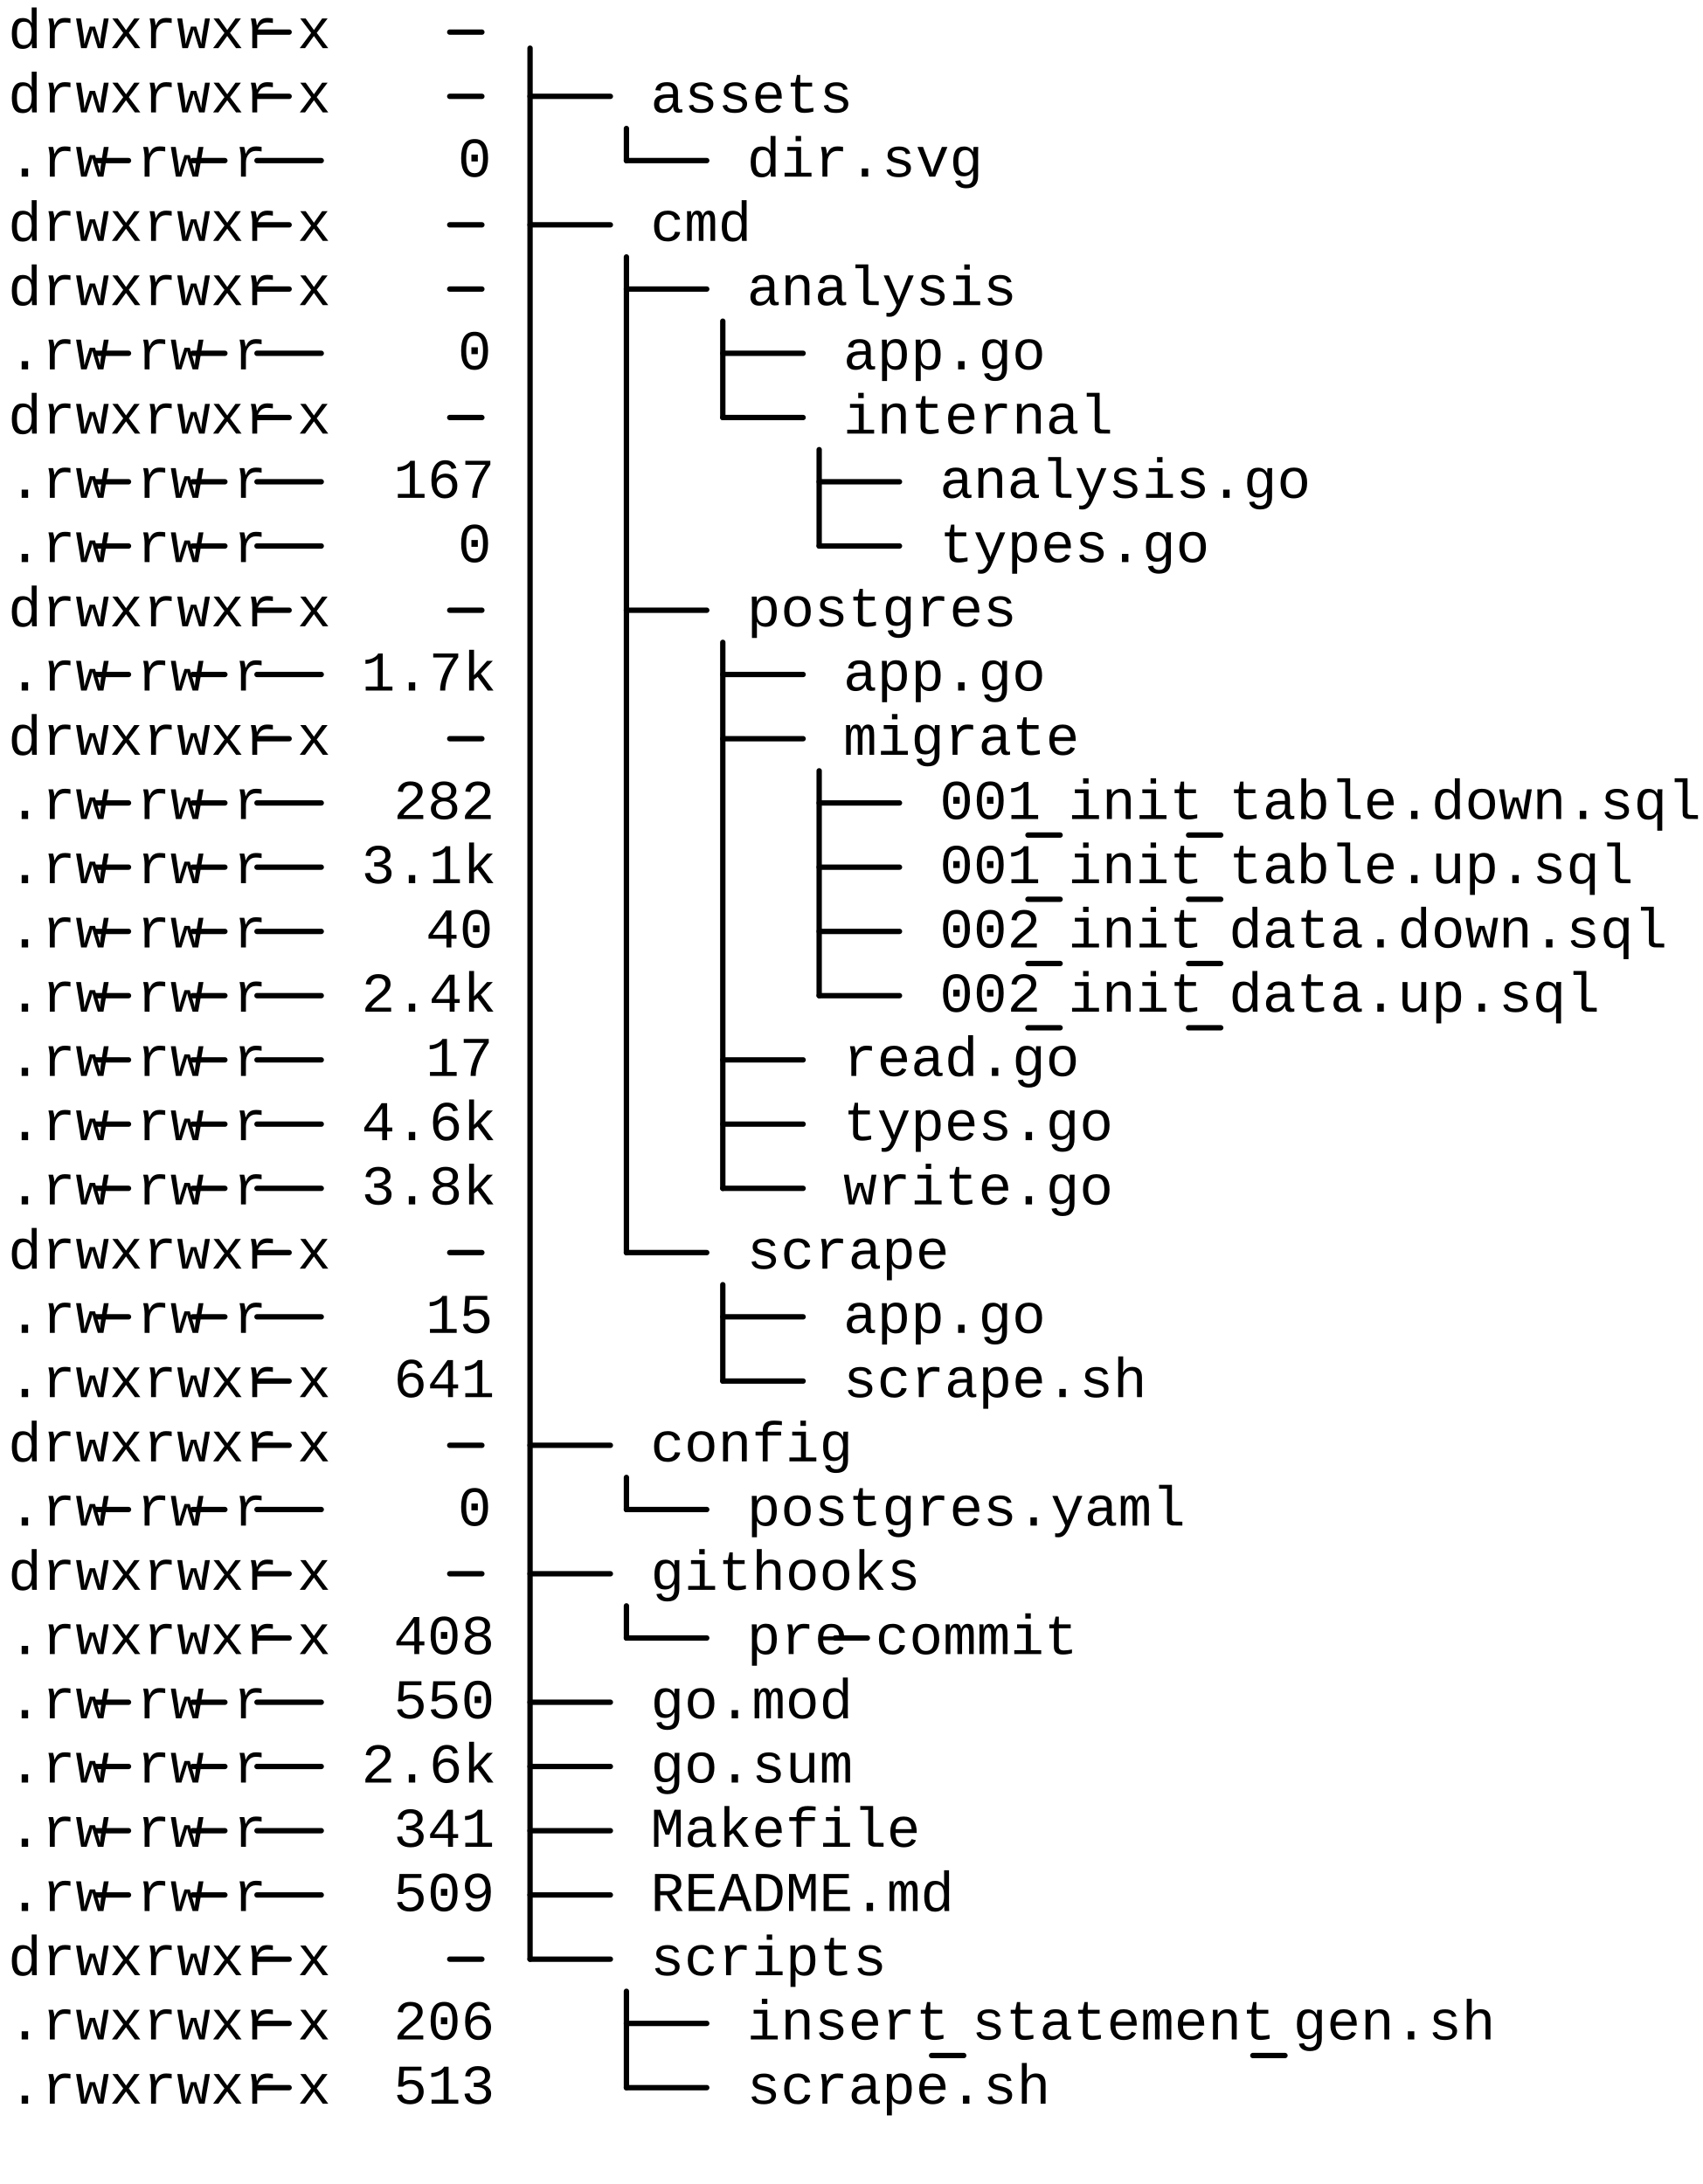
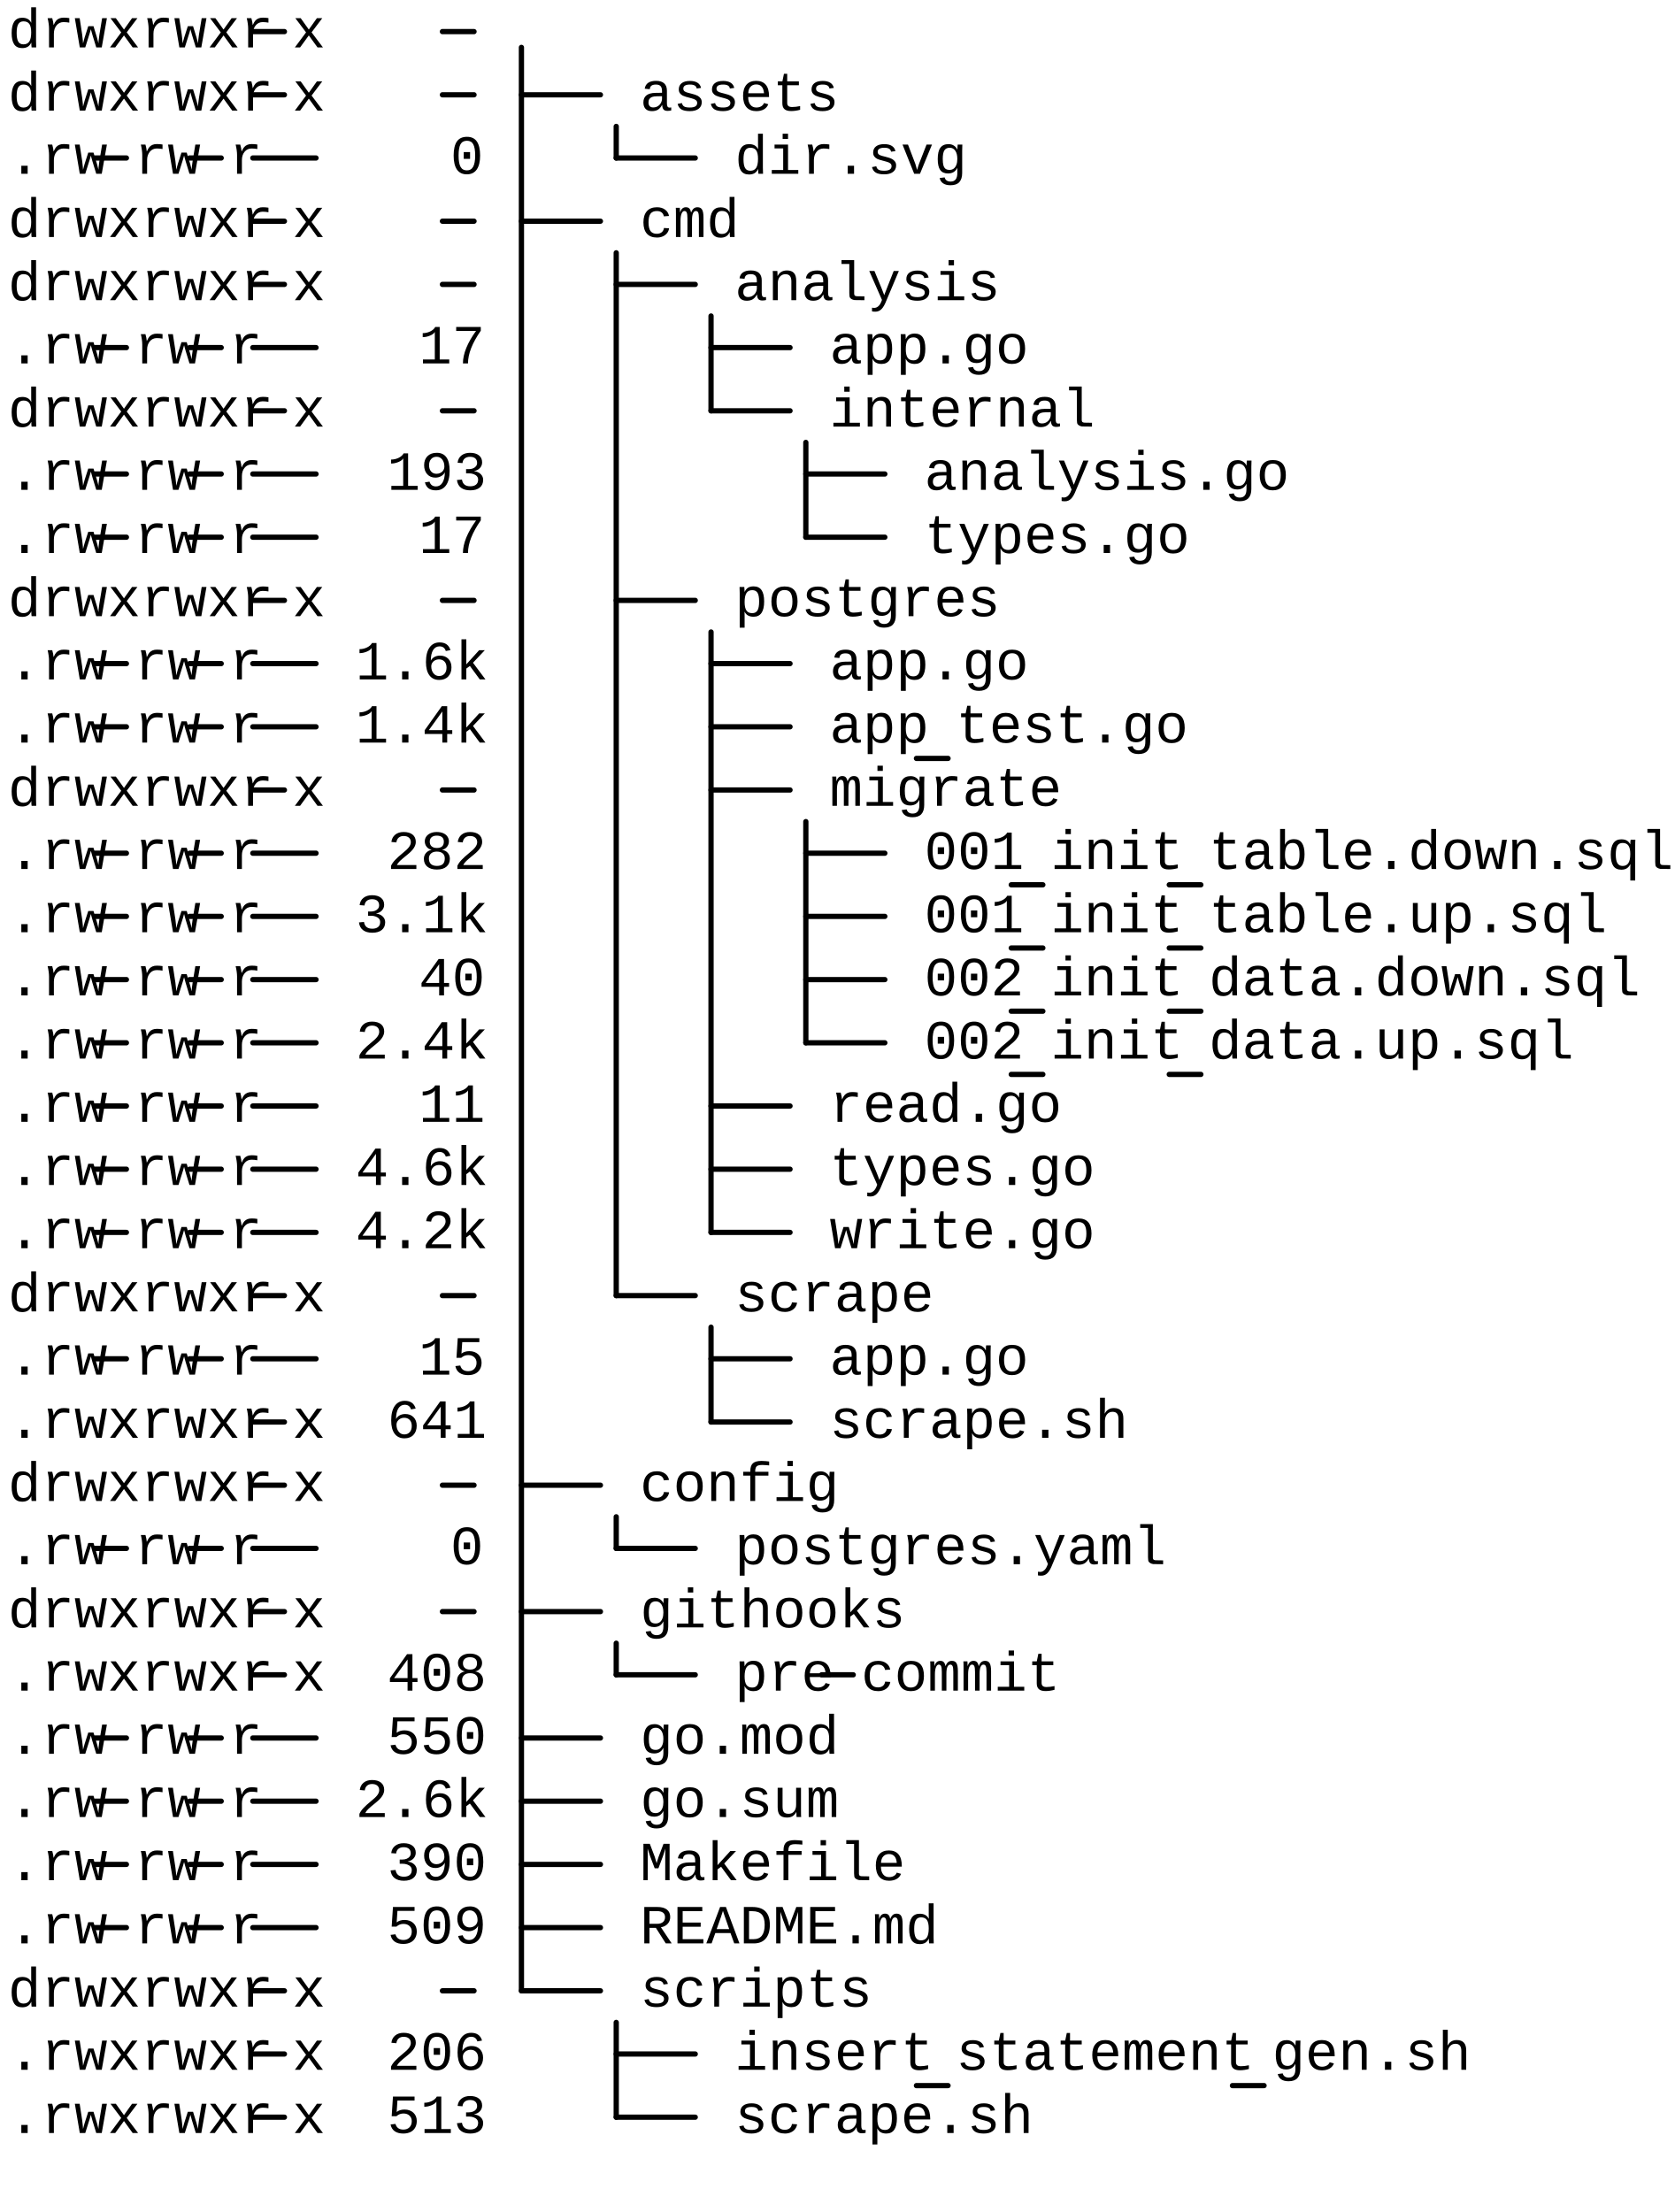
- <svg xmlns="http://www.w3.org/2000/svg" width="636" height="816" class="svgbob">
+ <svg xmlns="http://www.w3.org/2000/svg" width="636" height="840" class="svgbob">
  <style>.svgbob line, .svgbob path, .svgbob circle, .svgbob rect, .svgbob polygon {
  stroke: black;
  stroke-width: 2;
  stroke-opacity: 1;
  fill-opacity: 1;
  stroke-linecap: round;
  stroke-linejoin: miter;
}

.svgbob text {
  white-space: pre;
  fill: black;
  font-family: courier new;
  font-size: 21px;
}

.svgbob rect.backdrop {
  stroke: none;
  fill: transparent;
}

.svgbob .broken {
  stroke-dasharray: 8;
}

.svgbob .filled {
  fill: black;
}

.svgbob .bg_filled {
  fill: transparent;
  stroke-width: 1;
}

.svgbob .nofill {
  fill: transparent;
}

.svgbob .end_marked_arrow {
  marker-end: url(#arrow);
}

.svgbob .start_marked_arrow {
  marker-start: url(#arrow);
}

.svgbob .end_marked_diamond {
  marker-end: url(#diamond);
}

.svgbob .start_marked_diamond {
  marker-start: url(#diamond);
}

.svgbob .end_marked_circle {
  marker-end: url(#circle);
}

.svgbob .start_marked_circle {
  marker-start: url(#circle);
}

.svgbob .end_marked_open_circle {
  marker-end: url(#open_circle);
}

.svgbob .start_marked_open_circle {
  marker-start: url(#open_circle);
}

.svgbob .end_marked_big_open_circle {
  marker-end: url(#big_open_circle);
}

.svgbob .start_marked_big_open_circle {
  marker-start: url(#big_open_circle);
}

</style>
  <defs>
    <marker id="arrow" viewBox="-2 -2 8 8" refX="4" refY="2" markerWidth="7" markerHeight="7" orient="auto-start-reverse">
      <polygon points="0,0 0,4 4,2 0,0" />
    </marker>
    <marker id="diamond" viewBox="-2 -2 8 8" refX="4" refY="2" markerWidth="7" markerHeight="7" orient="auto-start-reverse">
      <polygon points="0,2 2,0 4,2 2,4 0,2" />
    </marker>
    <marker id="circle" viewBox="0 0 8 8" refX="4" refY="4" markerWidth="7" markerHeight="7" orient="auto-start-reverse">
      <circle cx="4" cy="4" r="2" class="filled" />
    </marker>
    <marker id="open_circle" viewBox="0 0 8 8" refX="4" refY="4" markerWidth="7" markerHeight="7" orient="auto-start-reverse">
      <circle cx="4" cy="4" r="2" class="bg_filled" />
    </marker>
    <marker id="big_open_circle" viewBox="0 0 8 8" refX="4" refY="4" markerWidth="7" markerHeight="7" orient="auto-start-reverse">
      <circle cx="4" cy="4" r="3" class="bg_filled" />
    </marker>
  </defs>
-   <rect class="backdrop" x="0" y="0" width="636" height="816" />
+   <rect class="backdrop" x="0" y="0" width="636" height="840" />
  <text x="3" y="18">drwxrwxr</text>
  <line x1="96" y1="12" x2="108" y2="12" class="solid" />
  <text x="111" y="18">x</text>
  <text x="3" y="42">drwxrwxr</text>
  <line x1="96" y1="36" x2="108" y2="36" class="solid" />
  <text x="111" y="42">x</text>
  <text x="3" y="66">.rw</text>
  <line x1="36" y1="60" x2="48" y2="60" class="solid" />
  <text x="51" y="66">rw</text>
  <line x1="72" y1="60" x2="84" y2="60" class="solid" />
  <text x="87" y="66">r</text>
  <line x1="96" y1="60" x2="120" y2="60" class="solid" />
  <text x="3" y="90">drwxrwxr</text>
  <line x1="96" y1="84" x2="108" y2="84" class="solid" />
  <text x="111" y="90">x</text>
  <text x="3" y="114">drwxrwxr</text>
  <line x1="96" y1="108" x2="108" y2="108" class="solid" />
  <text x="111" y="114">x</text>
  <text x="3" y="138">.rw</text>
  <line x1="36" y1="132" x2="48" y2="132" class="solid" />
  <text x="51" y="138">rw</text>
  <line x1="72" y1="132" x2="84" y2="132" class="solid" />
  <text x="87" y="138">r</text>
  <line x1="96" y1="132" x2="120" y2="132" class="solid" />
  <text x="3" y="162">drwxrwxr</text>
  <line x1="96" y1="156" x2="108" y2="156" class="solid" />
  <text x="111" y="162">x</text>
  <text x="3" y="186">.rw</text>
  <line x1="36" y1="180" x2="48" y2="180" class="solid" />
  <text x="51" y="186">rw</text>
  <line x1="72" y1="180" x2="84" y2="180" class="solid" />
  <text x="87" y="186">r</text>
  <line x1="96" y1="180" x2="120" y2="180" class="solid" />
  <text x="3" y="210">.rw</text>
  <line x1="36" y1="204" x2="48" y2="204" class="solid" />
  <text x="51" y="210">rw</text>
  <line x1="72" y1="204" x2="84" y2="204" class="solid" />
  <text x="87" y="210">r</text>
  <line x1="96" y1="204" x2="120" y2="204" class="solid" />
  <text x="3" y="234">drwxrwxr</text>
  <line x1="96" y1="228" x2="108" y2="228" class="solid" />
  <text x="111" y="234">x</text>
  <text x="3" y="258">.rw</text>
  <line x1="36" y1="252" x2="48" y2="252" class="solid" />
  <text x="51" y="258">rw</text>
  <line x1="72" y1="252" x2="84" y2="252" class="solid" />
  <text x="87" y="258">r</text>
  <line x1="96" y1="252" x2="120" y2="252" class="solid" />
-   <text x="3" y="282">drwxrwxr</text>
-   <line x1="96" y1="276" x2="108" y2="276" class="solid" />
-   <text x="111" y="282">x</text>
-   <text x="3" y="306">.rw</text>
-   <line x1="36" y1="300" x2="48" y2="300" class="solid" />
-   <text x="51" y="306">rw</text>
-   <line x1="72" y1="300" x2="84" y2="300" class="solid" />
-   <text x="87" y="306">r</text>
-   <line x1="96" y1="300" x2="120" y2="300" class="solid" />
+   <text x="3" y="282">.rw</text>
+   <line x1="36" y1="276" x2="48" y2="276" class="solid" />
+   <text x="51" y="282">rw</text>
+   <line x1="72" y1="276" x2="84" y2="276" class="solid" />
+   <text x="87" y="282">r</text>
+   <line x1="96" y1="276" x2="120" y2="276" class="solid" />
+   <text x="3" y="306">drwxrwxr</text>
+   <line x1="96" y1="300" x2="108" y2="300" class="solid" />
+   <text x="111" y="306">x</text>
  <text x="3" y="330">.rw</text>
  <line x1="36" y1="324" x2="48" y2="324" class="solid" />
  <text x="51" y="330">rw</text>
  <line x1="72" y1="324" x2="84" y2="324" class="solid" />
  <text x="87" y="330">r</text>
  <line x1="96" y1="324" x2="120" y2="324" class="solid" />
  <text x="3" y="354">.rw</text>
  <line x1="36" y1="348" x2="48" y2="348" class="solid" />
  <text x="51" y="354">rw</text>
  <line x1="72" y1="348" x2="84" y2="348" class="solid" />
  <text x="87" y="354">r</text>
  <line x1="96" y1="348" x2="120" y2="348" class="solid" />
  <text x="3" y="378">.rw</text>
  <line x1="36" y1="372" x2="48" y2="372" class="solid" />
  <text x="51" y="378">rw</text>
  <line x1="72" y1="372" x2="84" y2="372" class="solid" />
  <text x="87" y="378">r</text>
  <line x1="96" y1="372" x2="120" y2="372" class="solid" />
  <text x="3" y="402">.rw</text>
  <line x1="36" y1="396" x2="48" y2="396" class="solid" />
  <text x="51" y="402">rw</text>
  <line x1="72" y1="396" x2="84" y2="396" class="solid" />
  <text x="87" y="402">r</text>
  <line x1="96" y1="396" x2="120" y2="396" class="solid" />
  <text x="3" y="426">.rw</text>
  <line x1="36" y1="420" x2="48" y2="420" class="solid" />
  <text x="51" y="426">rw</text>
  <line x1="72" y1="420" x2="84" y2="420" class="solid" />
  <text x="87" y="426">r</text>
  <line x1="96" y1="420" x2="120" y2="420" class="solid" />
  <text x="3" y="450">.rw</text>
  <line x1="36" y1="444" x2="48" y2="444" class="solid" />
  <text x="51" y="450">rw</text>
  <line x1="72" y1="444" x2="84" y2="444" class="solid" />
  <text x="87" y="450">r</text>
  <line x1="96" y1="444" x2="120" y2="444" class="solid" />
-   <text x="3" y="474">drwxrwxr</text>
-   <line x1="96" y1="468" x2="108" y2="468" class="solid" />
-   <text x="111" y="474">x</text>
-   <text x="3" y="498">.rw</text>
-   <line x1="36" y1="492" x2="48" y2="492" class="solid" />
-   <text x="51" y="498">rw</text>
-   <line x1="72" y1="492" x2="84" y2="492" class="solid" />
-   <text x="87" y="498">r</text>
-   <line x1="96" y1="492" x2="120" y2="492" class="solid" />
-   <text x="3" y="522">.rwxrwxr</text>
-   <line x1="96" y1="516" x2="108" y2="516" class="solid" />
-   <text x="111" y="522">x</text>
-   <text x="3" y="546">drwxrwxr</text>
+   <text x="3" y="474">.rw</text>
+   <line x1="36" y1="468" x2="48" y2="468" class="solid" />
+   <text x="51" y="474">rw</text>
+   <line x1="72" y1="468" x2="84" y2="468" class="solid" />
+   <text x="87" y="474">r</text>
+   <line x1="96" y1="468" x2="120" y2="468" class="solid" />
+   <text x="3" y="498">drwxrwxr</text>
+   <line x1="96" y1="492" x2="108" y2="492" class="solid" />
+   <text x="111" y="498">x</text>
+   <text x="3" y="522">.rw</text>
+   <line x1="36" y1="516" x2="48" y2="516" class="solid" />
+   <text x="51" y="522">rw</text>
+   <line x1="72" y1="516" x2="84" y2="516" class="solid" />
+   <text x="87" y="522">r</text>
+   <line x1="96" y1="516" x2="120" y2="516" class="solid" />
+   <text x="3" y="546">.rwxrwxr</text>
  <line x1="96" y1="540" x2="108" y2="540" class="solid" />
  <text x="111" y="546">x</text>
-   <text x="3" y="570">.rw</text>
-   <line x1="36" y1="564" x2="48" y2="564" class="solid" />
-   <text x="51" y="570">rw</text>
-   <line x1="72" y1="564" x2="84" y2="564" class="solid" />
-   <text x="87" y="570">r</text>
-   <line x1="96" y1="564" x2="120" y2="564" class="solid" />
-   <text x="3" y="594">drwxrwxr</text>
-   <line x1="96" y1="588" x2="108" y2="588" class="solid" />
-   <text x="111" y="594">x</text>
-   <text x="3" y="618">.rwxrwxr</text>
+   <text x="3" y="570">drwxrwxr</text>
+   <line x1="96" y1="564" x2="108" y2="564" class="solid" />
+   <text x="111" y="570">x</text>
+   <text x="3" y="594">.rw</text>
+   <line x1="36" y1="588" x2="48" y2="588" class="solid" />
+   <text x="51" y="594">rw</text>
+   <line x1="72" y1="588" x2="84" y2="588" class="solid" />
+   <text x="87" y="594">r</text>
+   <line x1="96" y1="588" x2="120" y2="588" class="solid" />
+   <text x="3" y="618">drwxrwxr</text>
  <line x1="96" y1="612" x2="108" y2="612" class="solid" />
  <text x="111" y="618">x</text>
-   <text x="3" y="642">.rw</text>
-   <line x1="36" y1="636" x2="48" y2="636" class="solid" />
-   <text x="51" y="642">rw</text>
-   <line x1="72" y1="636" x2="84" y2="636" class="solid" />
-   <text x="87" y="642">r</text>
-   <line x1="96" y1="636" x2="120" y2="636" class="solid" />
+   <text x="3" y="642">.rwxrwxr</text>
+   <line x1="96" y1="636" x2="108" y2="636" class="solid" />
+   <text x="111" y="642">x</text>
  <text x="3" y="666">.rw</text>
  <line x1="36" y1="660" x2="48" y2="660" class="solid" />
  <text x="51" y="666">rw</text>
  <line x1="72" y1="660" x2="84" y2="660" class="solid" />
  <text x="87" y="666">r</text>
  <line x1="96" y1="660" x2="120" y2="660" class="solid" />
  <text x="3" y="690">.rw</text>
  <line x1="36" y1="684" x2="48" y2="684" class="solid" />
  <text x="51" y="690">rw</text>
  <line x1="72" y1="684" x2="84" y2="684" class="solid" />
  <text x="87" y="690">r</text>
  <line x1="96" y1="684" x2="120" y2="684" class="solid" />
  <text x="3" y="714">.rw</text>
  <line x1="36" y1="708" x2="48" y2="708" class="solid" />
  <text x="51" y="714">rw</text>
  <line x1="72" y1="708" x2="84" y2="708" class="solid" />
  <text x="87" y="714">r</text>
  <line x1="96" y1="708" x2="120" y2="708" class="solid" />
-   <text x="3" y="738">drwxrwxr</text>
-   <line x1="96" y1="732" x2="108" y2="732" class="solid" />
-   <text x="111" y="738">x</text>
-   <text x="3" y="762">.rwxrwxr</text>
+   <text x="3" y="738">.rw</text>
+   <line x1="36" y1="732" x2="48" y2="732" class="solid" />
+   <text x="51" y="738">rw</text>
+   <line x1="72" y1="732" x2="84" y2="732" class="solid" />
+   <text x="87" y="738">r</text>
+   <line x1="96" y1="732" x2="120" y2="732" class="solid" />
+   <text x="3" y="762">drwxrwxr</text>
  <line x1="96" y1="756" x2="108" y2="756" class="solid" />
  <text x="111" y="762">x</text>
  <text x="3" y="786">.rwxrwxr</text>
  <line x1="96" y1="780" x2="108" y2="780" class="solid" />
  <text x="111" y="786">x</text>
+   <text x="3" y="810">.rwxrwxr</text>
+   <line x1="96" y1="804" x2="108" y2="804" class="solid" />
+   <text x="111" y="810">x</text>
  <line x1="168" y1="12" x2="180" y2="12" class="solid" />
  <line x1="168" y1="36" x2="180" y2="36" class="solid" />
  <text x="171" y="66">0</text>
  <line x1="168" y1="84" x2="180" y2="84" class="solid" />
  <line x1="168" y1="108" x2="180" y2="108" class="solid" />
-   <text x="171" y="138">0</text>
+   <text x="159" y="138">17</text>
  <line x1="168" y1="156" x2="180" y2="156" class="solid" />
-   <text x="147" y="186">167</text>
-   <text x="171" y="210">0</text>
+   <text x="147" y="186">193</text>
+   <text x="159" y="210">17</text>
  <line x1="168" y1="228" x2="180" y2="228" class="solid" />
-   <text x="135" y="258">1.7k</text>
-   <line x1="168" y1="276" x2="180" y2="276" class="solid" />
-   <text x="147" y="306">282</text>
-   <text x="135" y="330">3.1k</text>
-   <text x="159" y="354">40</text>
-   <text x="135" y="378">2.4k</text>
-   <text x="159" y="402">17</text>
-   <text x="135" y="426">4.6k</text>
-   <text x="135" y="450">3.8k</text>
-   <line x1="168" y1="468" x2="180" y2="468" class="solid" />
-   <text x="159" y="498">15</text>
-   <text x="147" y="522">641</text>
-   <line x1="168" y1="540" x2="180" y2="540" class="solid" />
-   <text x="171" y="570">0</text>
-   <line x1="168" y1="588" x2="180" y2="588" class="solid" />
-   <text x="147" y="618">408</text>
-   <text x="147" y="642">550</text>
-   <text x="135" y="666">2.6k</text>
-   <text x="147" y="690">341</text>
-   <text x="147" y="714">509</text>
-   <line x1="168" y1="732" x2="180" y2="732" class="solid" />
-   <text x="147" y="762">206</text>
-   <text x="147" y="786">513</text>
+   <text x="135" y="258">1.6k</text>
+   <text x="135" y="282">1.4k</text>
+   <line x1="168" y1="300" x2="180" y2="300" class="solid" />
+   <text x="147" y="330">282</text>
+   <text x="135" y="354">3.1k</text>
+   <text x="159" y="378">40</text>
+   <text x="135" y="402">2.4k</text>
+   <text x="159" y="426">11</text>
+   <text x="135" y="450">4.6k</text>
+   <text x="135" y="474">4.2k</text>
+   <line x1="168" y1="492" x2="180" y2="492" class="solid" />
+   <text x="159" y="522">15</text>
+   <text x="147" y="546">641</text>
+   <line x1="168" y1="564" x2="180" y2="564" class="solid" />
+   <text x="171" y="594">0</text>
+   <line x1="168" y1="612" x2="180" y2="612" class="solid" />
+   <text x="147" y="642">408</text>
+   <text x="147" y="666">550</text>
+   <text x="135" y="690">2.6k</text>
+   <text x="147" y="714">390</text>
+   <text x="147" y="738">509</text>
+   <line x1="168" y1="756" x2="180" y2="756" class="solid" />
+   <text x="147" y="786">206</text>
+   <text x="147" y="810">513</text>
  <text x="243" y="42">assets</text>
  <text x="279" y="66">dir.svg</text>
  <text x="243" y="90">cmd</text>
  <text x="279" y="114">analysis</text>
  <text x="315" y="138">app.go</text>
  <text x="315" y="162">internal</text>
  <text x="351" y="186">analysis.go</text>
  <text x="351" y="210">types.go</text>
  <text x="279" y="234">postgres</text>
  <text x="315" y="258">app.go</text>
-   <text x="315" y="282">migrate</text>
-   <text x="351" y="306">001</text>
-   <line x1="384" y1="312" x2="396" y2="312" class="solid" />
-   <text x="399" y="306">init</text>
-   <line x1="444" y1="312" x2="456" y2="312" class="solid" />
-   <text x="459" y="306">table.down.sql</text>
+   <text x="315" y="282">app</text>
+   <line x1="348" y1="288" x2="360" y2="288" class="solid" />
+   <text x="363" y="282">test.go</text>
+   <text x="315" y="306">migrate</text>
  <text x="351" y="330">001</text>
  <line x1="384" y1="336" x2="396" y2="336" class="solid" />
  <text x="399" y="330">init</text>
  <line x1="444" y1="336" x2="456" y2="336" class="solid" />
-   <text x="459" y="330">table.up.sql</text>
-   <text x="351" y="354">002</text>
+   <text x="459" y="330">table.down.sql</text>
+   <text x="351" y="354">001</text>
  <line x1="384" y1="360" x2="396" y2="360" class="solid" />
  <text x="399" y="354">init</text>
  <line x1="444" y1="360" x2="456" y2="360" class="solid" />
-   <text x="459" y="354">data.down.sql</text>
+   <text x="459" y="354">table.up.sql</text>
  <text x="351" y="378">002</text>
  <line x1="384" y1="384" x2="396" y2="384" class="solid" />
  <text x="399" y="378">init</text>
  <line x1="444" y1="384" x2="456" y2="384" class="solid" />
-   <text x="459" y="378">data.up.sql</text>
-   <text x="315" y="402">read.go</text>
-   <text x="315" y="426">types.go</text>
-   <text x="315" y="450">write.go</text>
-   <text x="279" y="474">scrape</text>
-   <text x="315" y="498">app.go</text>
-   <text x="315" y="522">scrape.sh</text>
-   <text x="243" y="546">config</text>
-   <text x="279" y="570">postgres.yaml</text>
-   <text x="243" y="594">githooks</text>
-   <text x="279" y="618">pre</text>
-   <line x1="312" y1="612" x2="324" y2="612" class="solid" />
-   <text x="327" y="618">commit</text>
-   <text x="243" y="642">go.mod</text>
-   <text x="243" y="666">go.sum</text>
-   <text x="243" y="690">Makefile</text>
-   <text x="243" y="714">README.md</text>
-   <text x="243" y="738">scripts</text>
-   <text x="279" y="762">insert</text>
-   <line x1="348" y1="768" x2="360" y2="768" class="solid" />
-   <text x="363" y="762">statement</text>
-   <line x1="468" y1="768" x2="480" y2="768" class="solid" />
-   <text x="483" y="762">gen.sh</text>
-   <text x="279" y="786">scrape.sh</text>
-   <g>
-     <line x1="198" y1="18" x2="198" y2="732" class="solid" />
+   <text x="459" y="378">data.down.sql</text>
+   <text x="351" y="402">002</text>
+   <line x1="384" y1="408" x2="396" y2="408" class="solid" />
+   <text x="399" y="402">init</text>
+   <line x1="444" y1="408" x2="456" y2="408" class="solid" />
+   <text x="459" y="402">data.up.sql</text>
+   <text x="315" y="426">read.go</text>
+   <text x="315" y="450">types.go</text>
+   <text x="315" y="474">write.go</text>
+   <text x="279" y="498">scrape</text>
+   <text x="315" y="522">app.go</text>
+   <text x="315" y="546">scrape.sh</text>
+   <text x="243" y="570">config</text>
+   <text x="279" y="594">postgres.yaml</text>
+   <text x="243" y="618">githooks</text>
+   <text x="279" y="642">pre</text>
+   <line x1="312" y1="636" x2="324" y2="636" class="solid" />
+   <text x="327" y="642">commit</text>
+   <text x="243" y="666">go.mod</text>
+   <text x="243" y="690">go.sum</text>
+   <text x="243" y="714">Makefile</text>
+   <text x="243" y="738">README.md</text>
+   <text x="243" y="762">scripts</text>
+   <text x="279" y="786">insert</text>
+   <line x1="348" y1="792" x2="360" y2="792" class="solid" />
+   <text x="363" y="786">statement</text>
+   <line x1="468" y1="792" x2="480" y2="792" class="solid" />
+   <text x="483" y="786">gen.sh</text>
+   <text x="279" y="810">scrape.sh</text>
+   <g>
+     <line x1="198" y1="18" x2="198" y2="756" class="solid" />
    <line x1="198" y1="36" x2="228" y2="36" class="solid" />
    <line x1="198" y1="84" x2="228" y2="84" class="solid" />
-     <line x1="198" y1="540" x2="228" y2="540" class="solid" />
-     <line x1="198" y1="588" x2="228" y2="588" class="solid" />
-     <line x1="198" y1="636" x2="228" y2="636" class="solid" />
+     <line x1="198" y1="564" x2="228" y2="564" class="solid" />
+     <line x1="198" y1="612" x2="228" y2="612" class="solid" />
    <line x1="198" y1="660" x2="228" y2="660" class="solid" />
    <line x1="198" y1="684" x2="228" y2="684" class="solid" />
    <line x1="198" y1="708" x2="228" y2="708" class="solid" />
    <line x1="198" y1="732" x2="228" y2="732" class="solid" />
+     <line x1="198" y1="756" x2="228" y2="756" class="solid" />
  </g>
  <g>
    <line x1="234" y1="48" x2="234" y2="60" class="solid" />
    <line x1="234" y1="60" x2="264" y2="60" class="solid" />
  </g>
  <g>
-     <line x1="234" y1="96" x2="234" y2="468" class="solid" />
+     <line x1="234" y1="96" x2="234" y2="492" class="solid" />
    <line x1="234" y1="108" x2="264" y2="108" class="solid" />
    <line x1="234" y1="228" x2="264" y2="228" class="solid" />
-     <line x1="234" y1="468" x2="264" y2="468" class="solid" />
+     <line x1="234" y1="492" x2="264" y2="492" class="solid" />
  </g>
  <g>
    <line x1="270" y1="120" x2="270" y2="156" class="solid" />
    <line x1="270" y1="132" x2="300" y2="132" class="solid" />
    <line x1="270" y1="156" x2="300" y2="156" class="solid" />
  </g>
  <g>
    <line x1="306" y1="168" x2="306" y2="204" class="solid" />
    <line x1="306" y1="180" x2="336" y2="180" class="solid" />
    <line x1="306" y1="204" x2="336" y2="204" class="solid" />
  </g>
  <g>
-     <line x1="270" y1="240" x2="270" y2="444" class="solid" />
+     <line x1="270" y1="240" x2="270" y2="468" class="solid" />
    <line x1="270" y1="252" x2="300" y2="252" class="solid" />
    <line x1="270" y1="276" x2="300" y2="276" class="solid" />
-     <line x1="270" y1="396" x2="300" y2="396" class="solid" />
+     <line x1="270" y1="300" x2="300" y2="300" class="solid" />
    <line x1="270" y1="420" x2="300" y2="420" class="solid" />
    <line x1="270" y1="444" x2="300" y2="444" class="solid" />
-   </g>
-   <g>
-     <line x1="306" y1="288" x2="306" y2="372" class="solid" />
-     <line x1="306" y1="300" x2="336" y2="300" class="solid" />
+     <line x1="270" y1="468" x2="300" y2="468" class="solid" />
+   </g>
+   <g>
+     <line x1="306" y1="312" x2="306" y2="396" class="solid" />
    <line x1="306" y1="324" x2="336" y2="324" class="solid" />
    <line x1="306" y1="348" x2="336" y2="348" class="solid" />
    <line x1="306" y1="372" x2="336" y2="372" class="solid" />
-   </g>
-   <g>
-     <line x1="270" y1="480" x2="270" y2="516" class="solid" />
-     <line x1="270" y1="492" x2="300" y2="492" class="solid" />
+     <line x1="306" y1="396" x2="336" y2="396" class="solid" />
+   </g>
+   <g>
+     <line x1="270" y1="504" x2="270" y2="540" class="solid" />
    <line x1="270" y1="516" x2="300" y2="516" class="solid" />
-   </g>
-   <g>
-     <line x1="234" y1="552" x2="234" y2="564" class="solid" />
-     <line x1="234" y1="564" x2="264" y2="564" class="solid" />
-   </g>
-   <g>
-     <line x1="234" y1="600" x2="234" y2="612" class="solid" />
-     <line x1="234" y1="612" x2="264" y2="612" class="solid" />
-   </g>
-   <g>
-     <line x1="234" y1="744" x2="234" y2="780" class="solid" />
-     <line x1="234" y1="756" x2="264" y2="756" class="solid" />
+     <line x1="270" y1="540" x2="300" y2="540" class="solid" />
+   </g>
+   <g>
+     <line x1="234" y1="576" x2="234" y2="588" class="solid" />
+     <line x1="234" y1="588" x2="264" y2="588" class="solid" />
+   </g>
+   <g>
+     <line x1="234" y1="624" x2="234" y2="636" class="solid" />
+     <line x1="234" y1="636" x2="264" y2="636" class="solid" />
+   </g>
+   <g>
+     <line x1="234" y1="768" x2="234" y2="804" class="solid" />
    <line x1="234" y1="780" x2="264" y2="780" class="solid" />
+     <line x1="234" y1="804" x2="264" y2="804" class="solid" />
  </g>
</svg>
